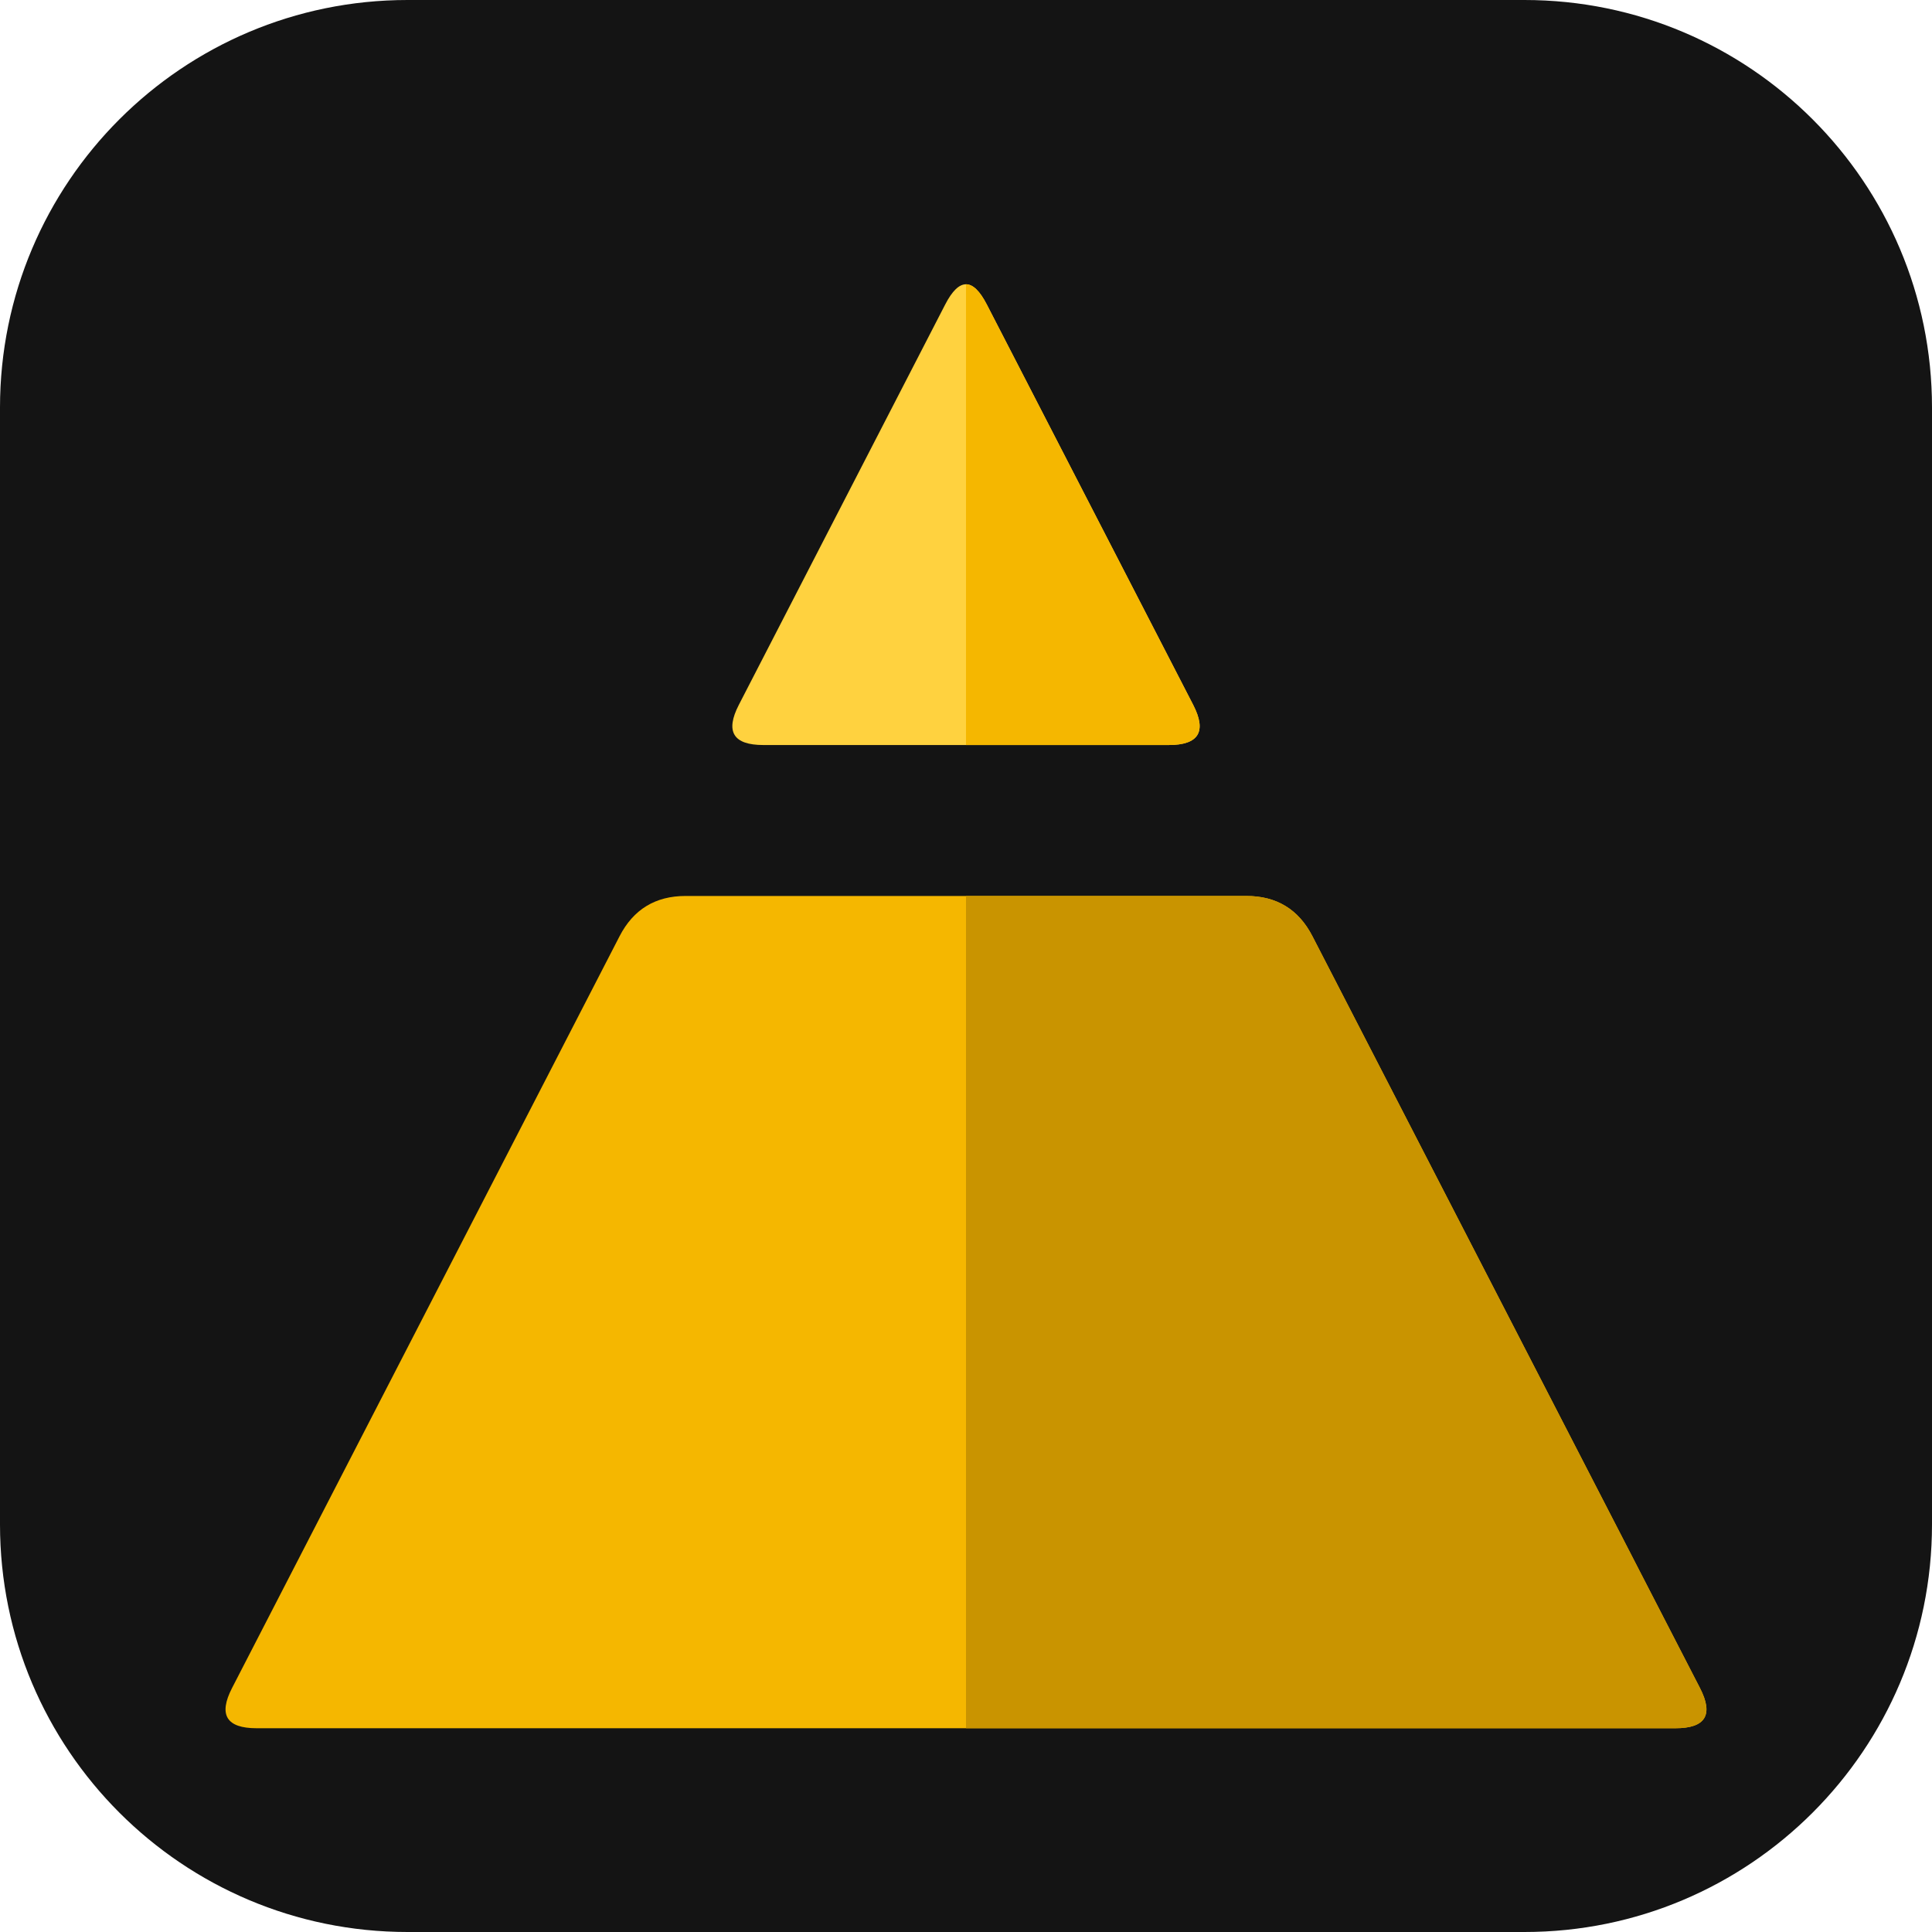
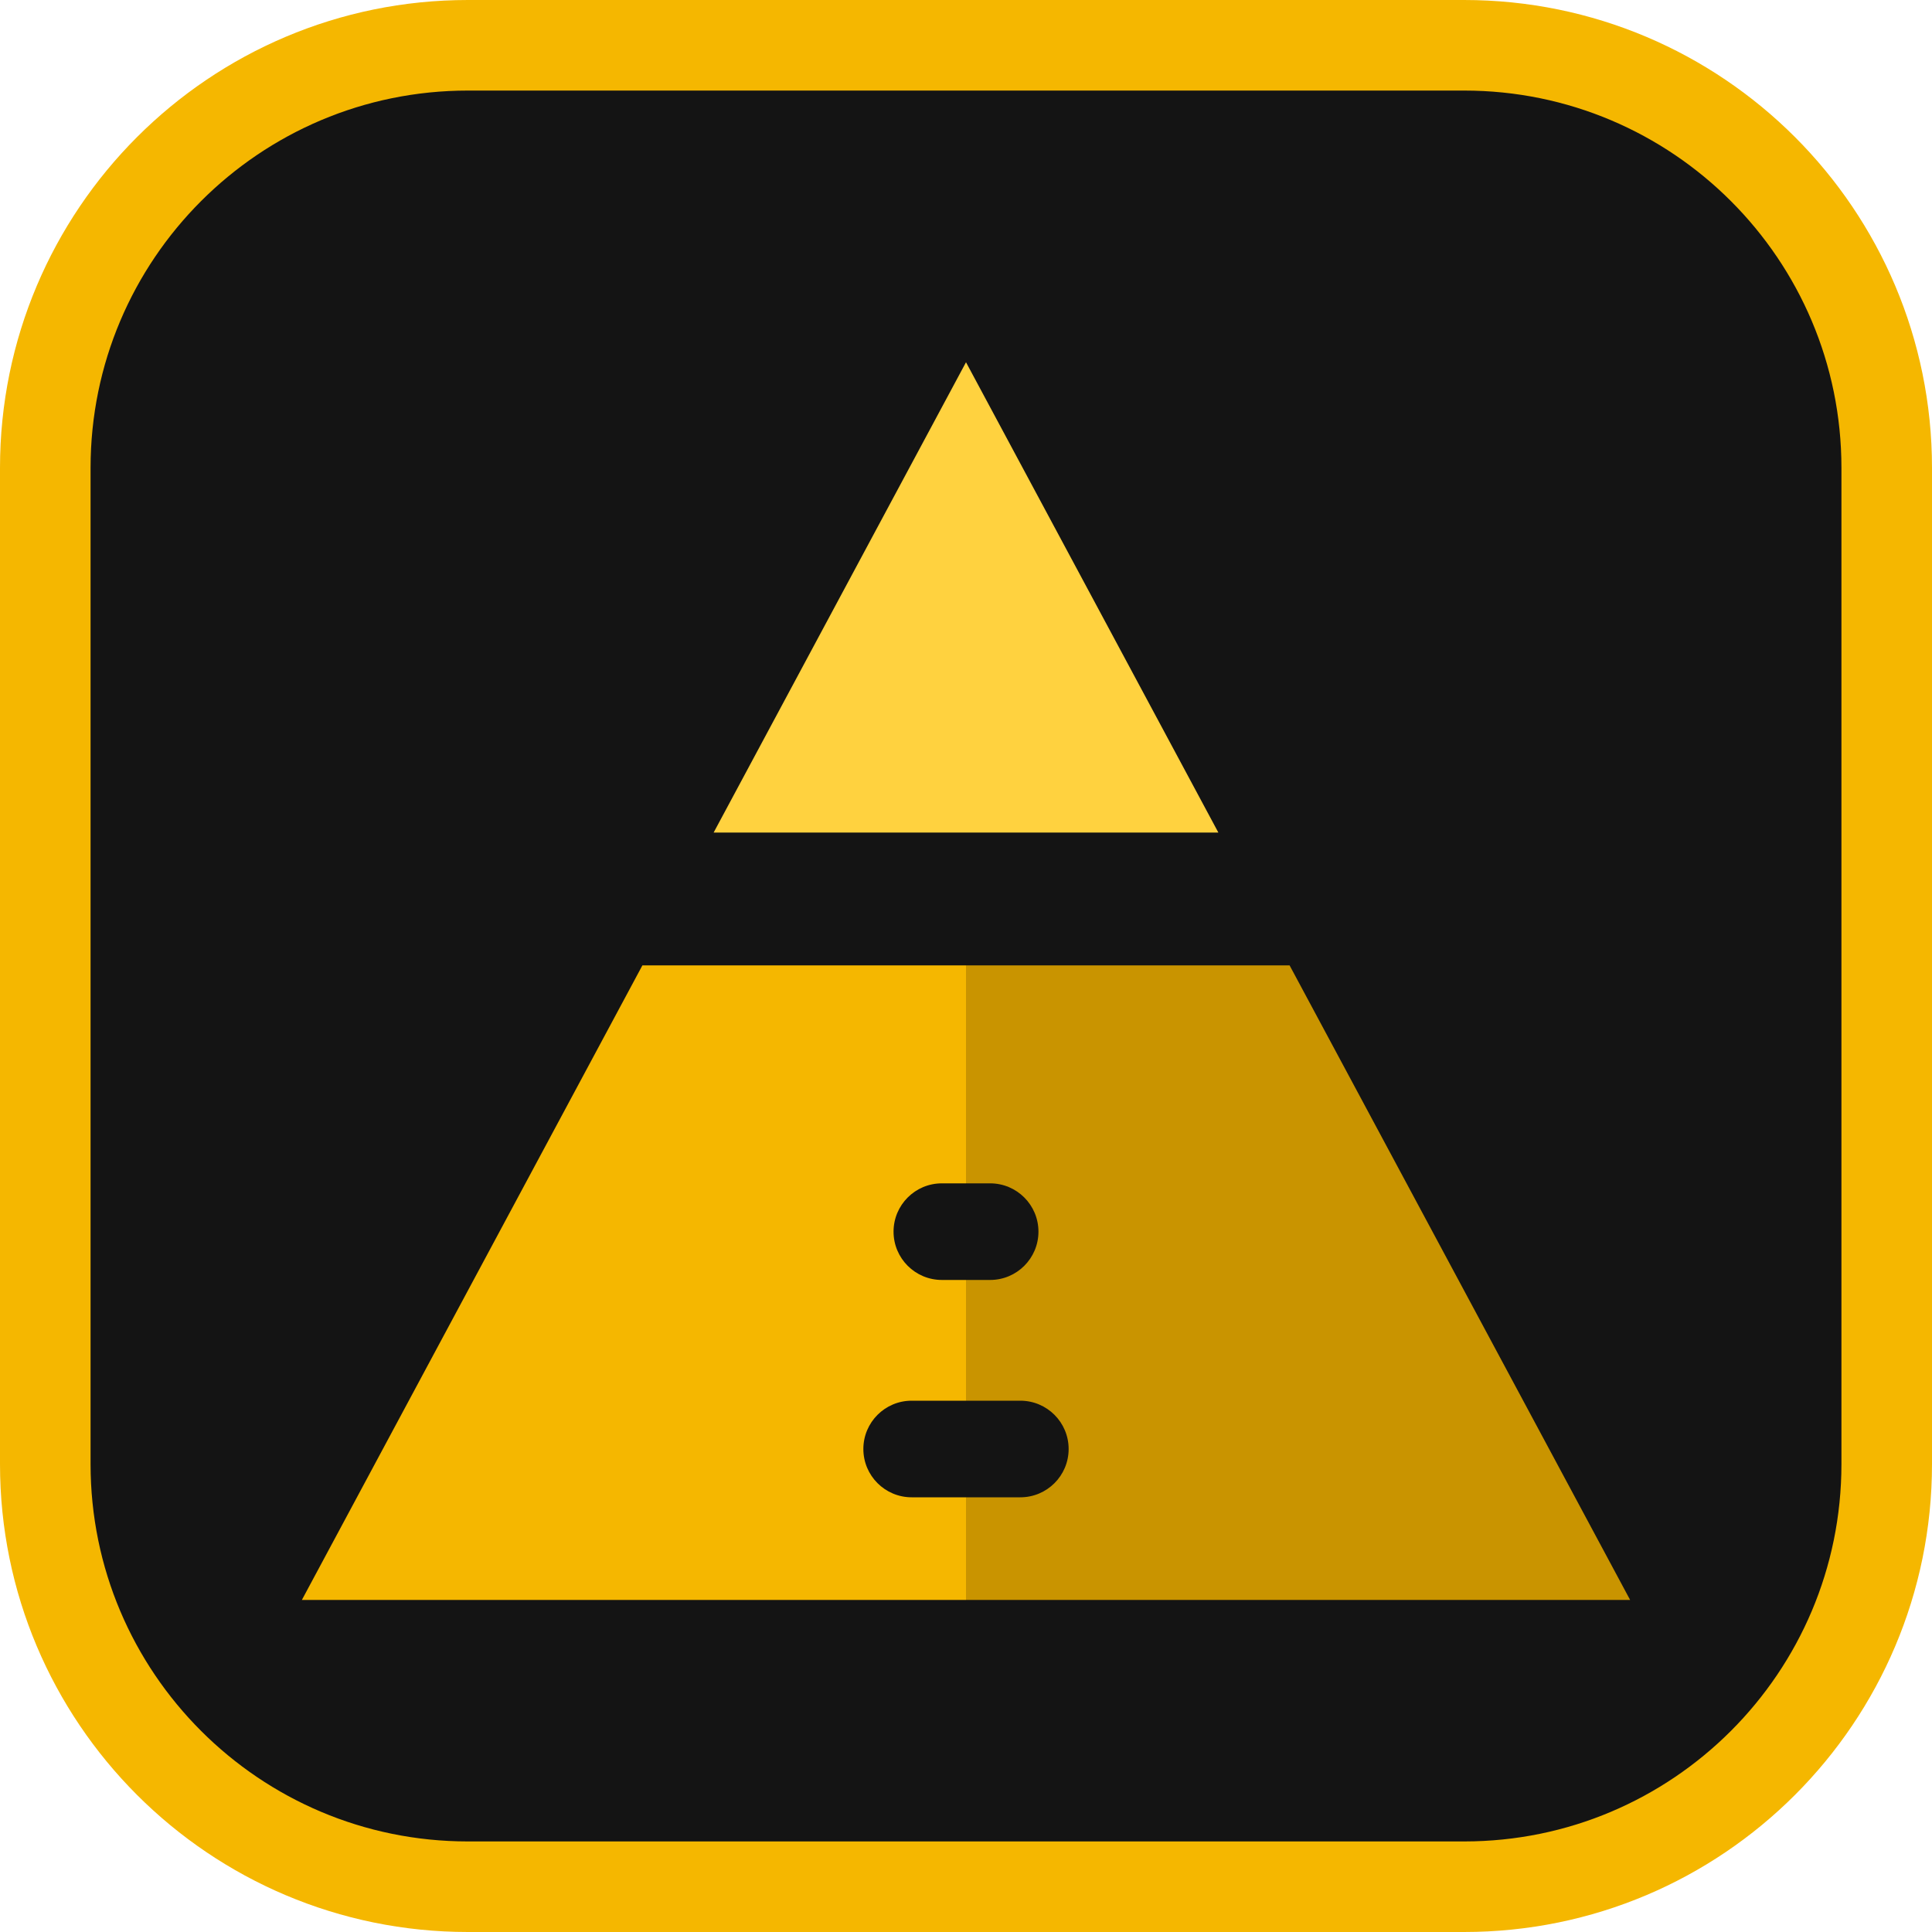
- <svg xmlns="http://www.w3.org/2000/svg" viewBox="0 0 512 512" width="512" height="512" role="img" aria-label="CapsTrack">
-   <rect width="512" height="512" rx="108" fill="#141414" />
-   <clipPath id="r2">
-     <rect x="256.0" y="20" width="400" height="488" />
-   </clipPath>
-   <path d="M250.50 80.67Q256.00 70.00 261.50 80.67L316.19 186.77Q321.69 197.44 309.69 197.44L202.31 197.44Q190.31 197.44 195.81 186.77Z" fill="#FFD23F" />
-   <path d="M250.50 80.67Q256.00 70.00 261.50 80.67L316.19 186.77Q321.69 197.44 309.69 197.44L202.31 197.44Q190.31 197.44 195.81 186.77Z" fill="#F5B700" clip-path="url(#r2)" />
-   <path d="M164.19 248.11Q169.69 237.44 181.69 237.44L330.31 237.44Q342.31 237.44 347.81 248.11L450.50 447.33Q456.00 458.00 444.00 458.00L68.00 458.00Q56.00 458.00 61.50 447.33Z" fill="#F5B700" />
-   <path d="M164.19 248.11Q169.69 237.44 181.69 237.44L330.31 237.44Q342.31 237.44 347.81 248.11L450.50 447.33Q456.00 458.00 444.00 458.00L68.00 458.00Q56.00 458.00 61.50 447.33Z" fill="#C99400" clip-path="url(#r2)" />
+ <svg xmlns="http://www.w3.org/2000/svg" viewBox="0 0 32 32" width="32" height="32">
+   <rect x=".75" y=".75" width="30.5" height="30.5" rx="7" fill="#141414" stroke="#F5B700" stroke-width="1.5" />
+   <path d="M16 6.0L20.18 13.79H11.82Z" fill="#FFD23F" />
+   <path d="M10.64 15.99H16V26.5H5.0Z" fill="#F5B700" />
+   <path d="M16 15.99H21.36L27.0 26.5H16Z" fill="#C99400" />
+   <rect x="14.30" y="23.2" width="3.4" height="1.6" rx=".8" fill="#141414" />
+   <rect x="14.80" y="19.6" width="2.4" height="1.6" rx=".8" fill="#141414" />
</svg>
